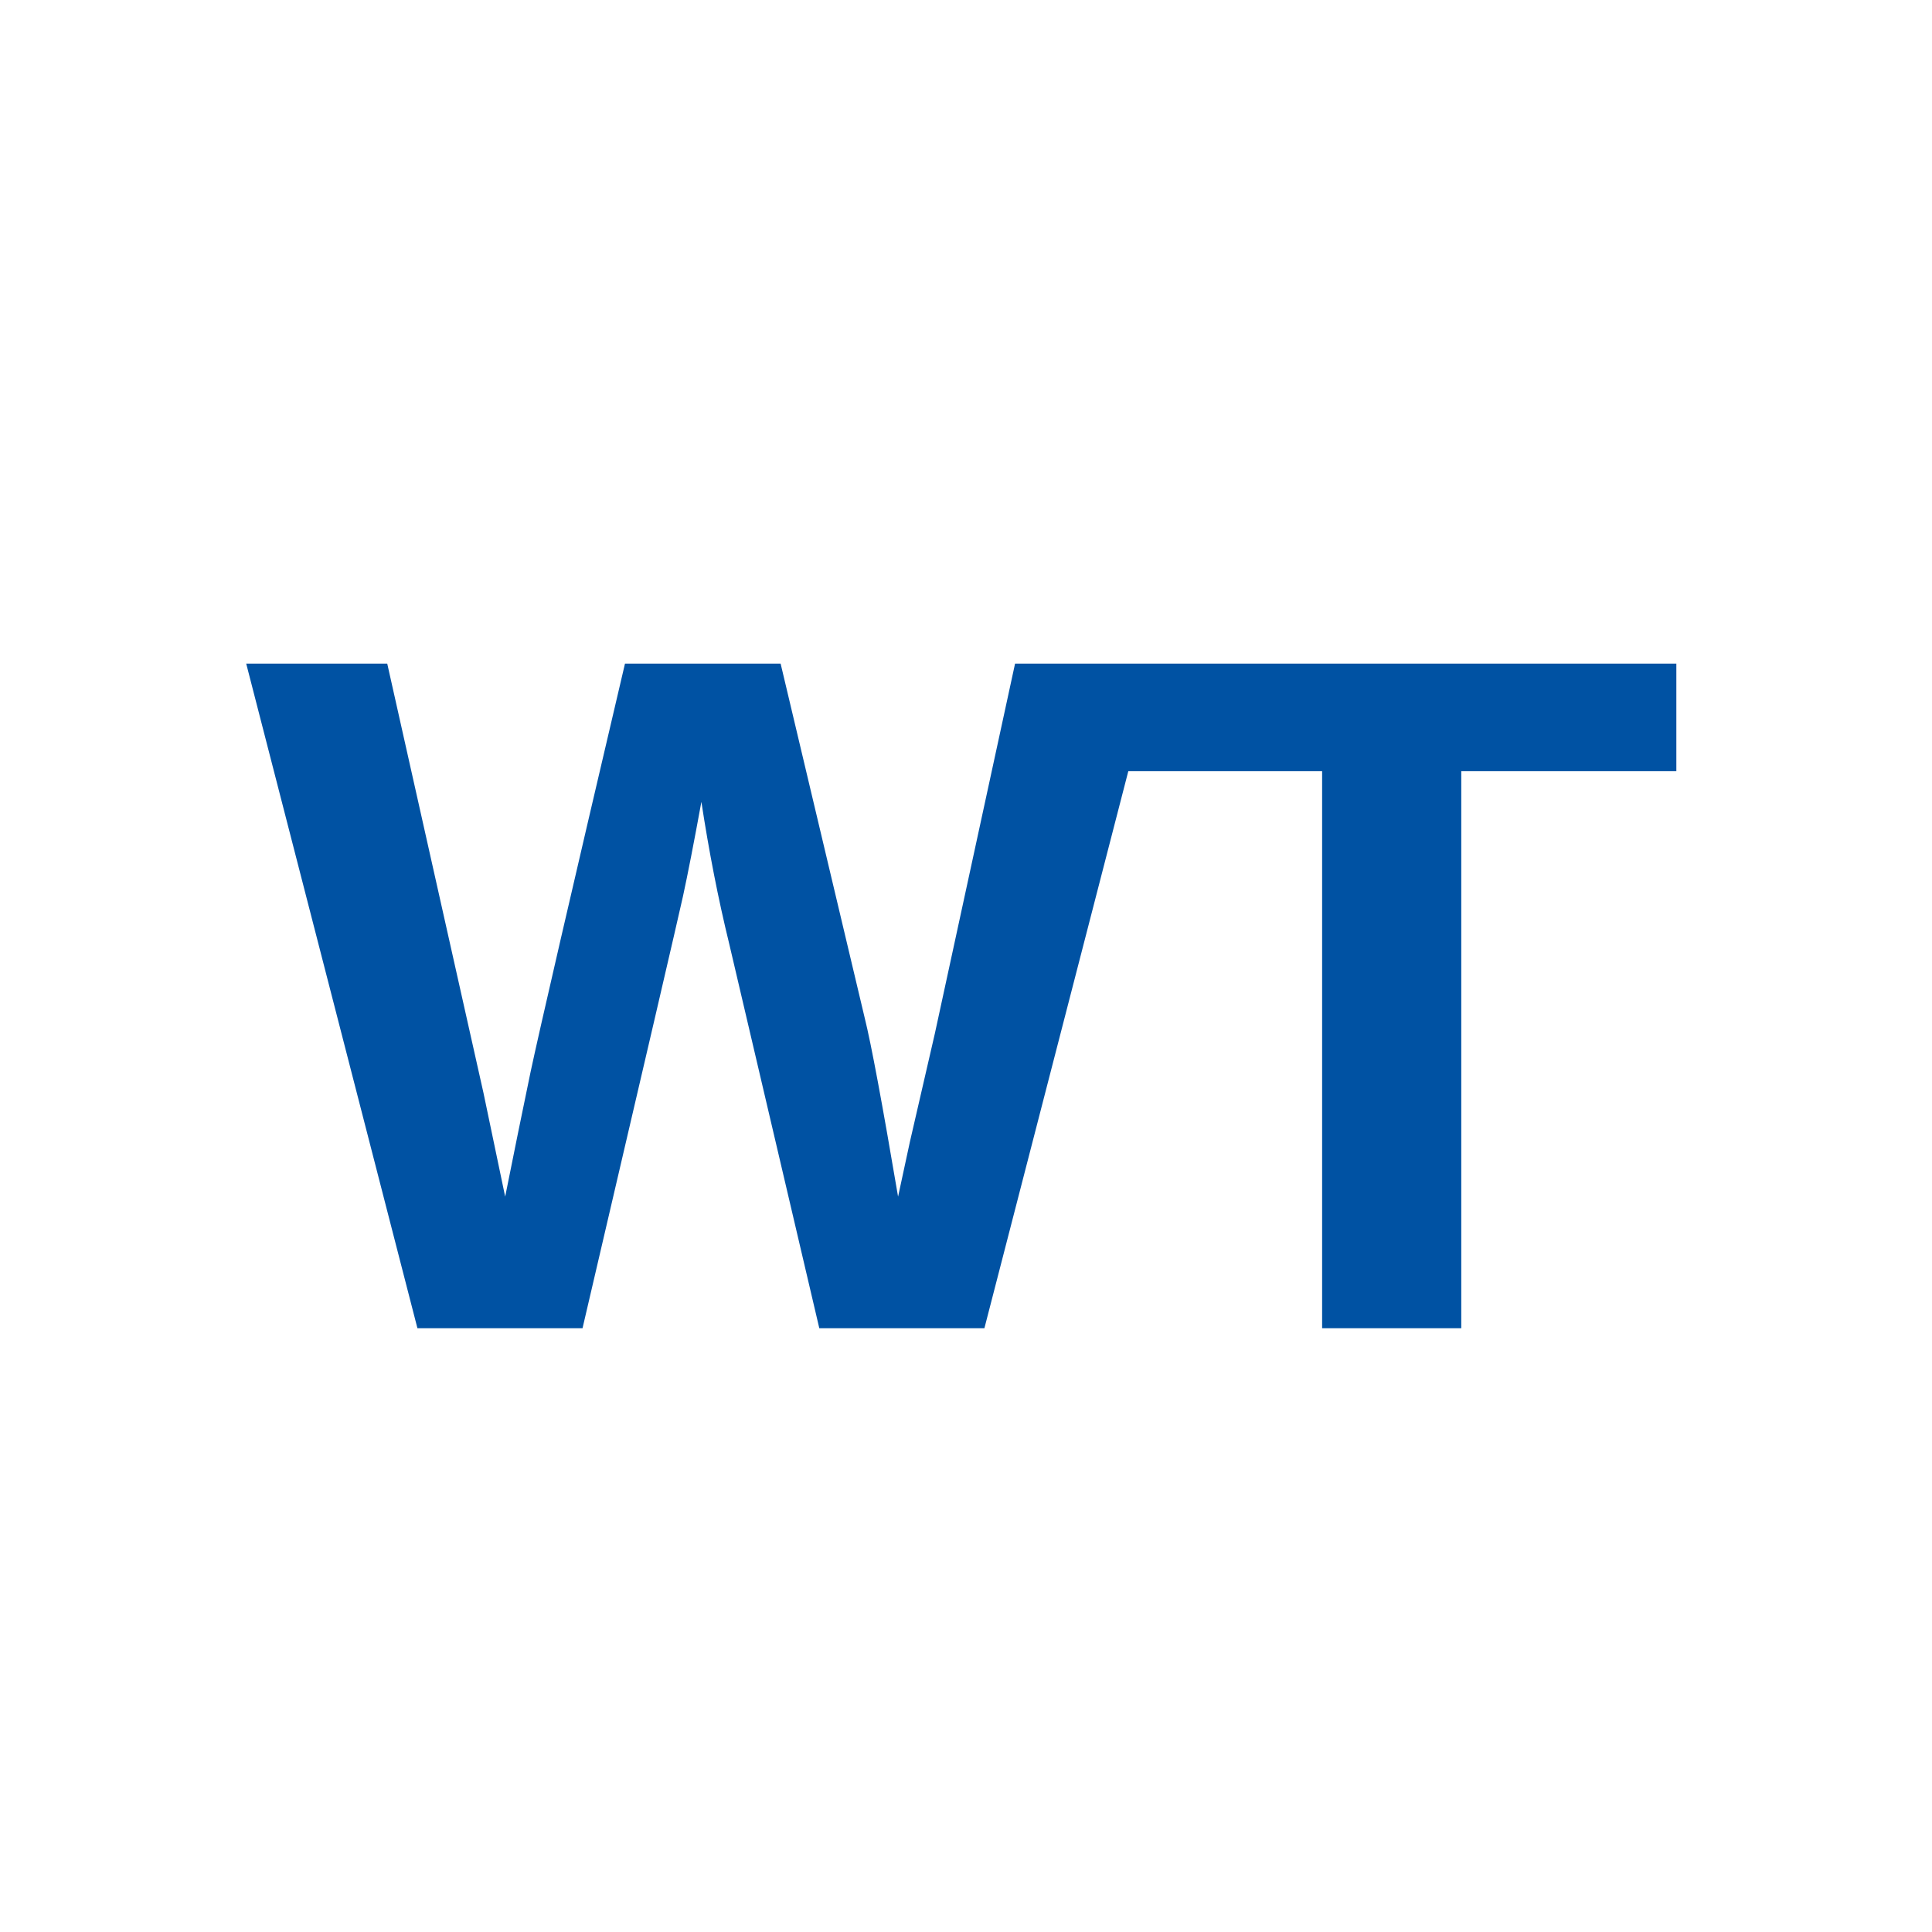
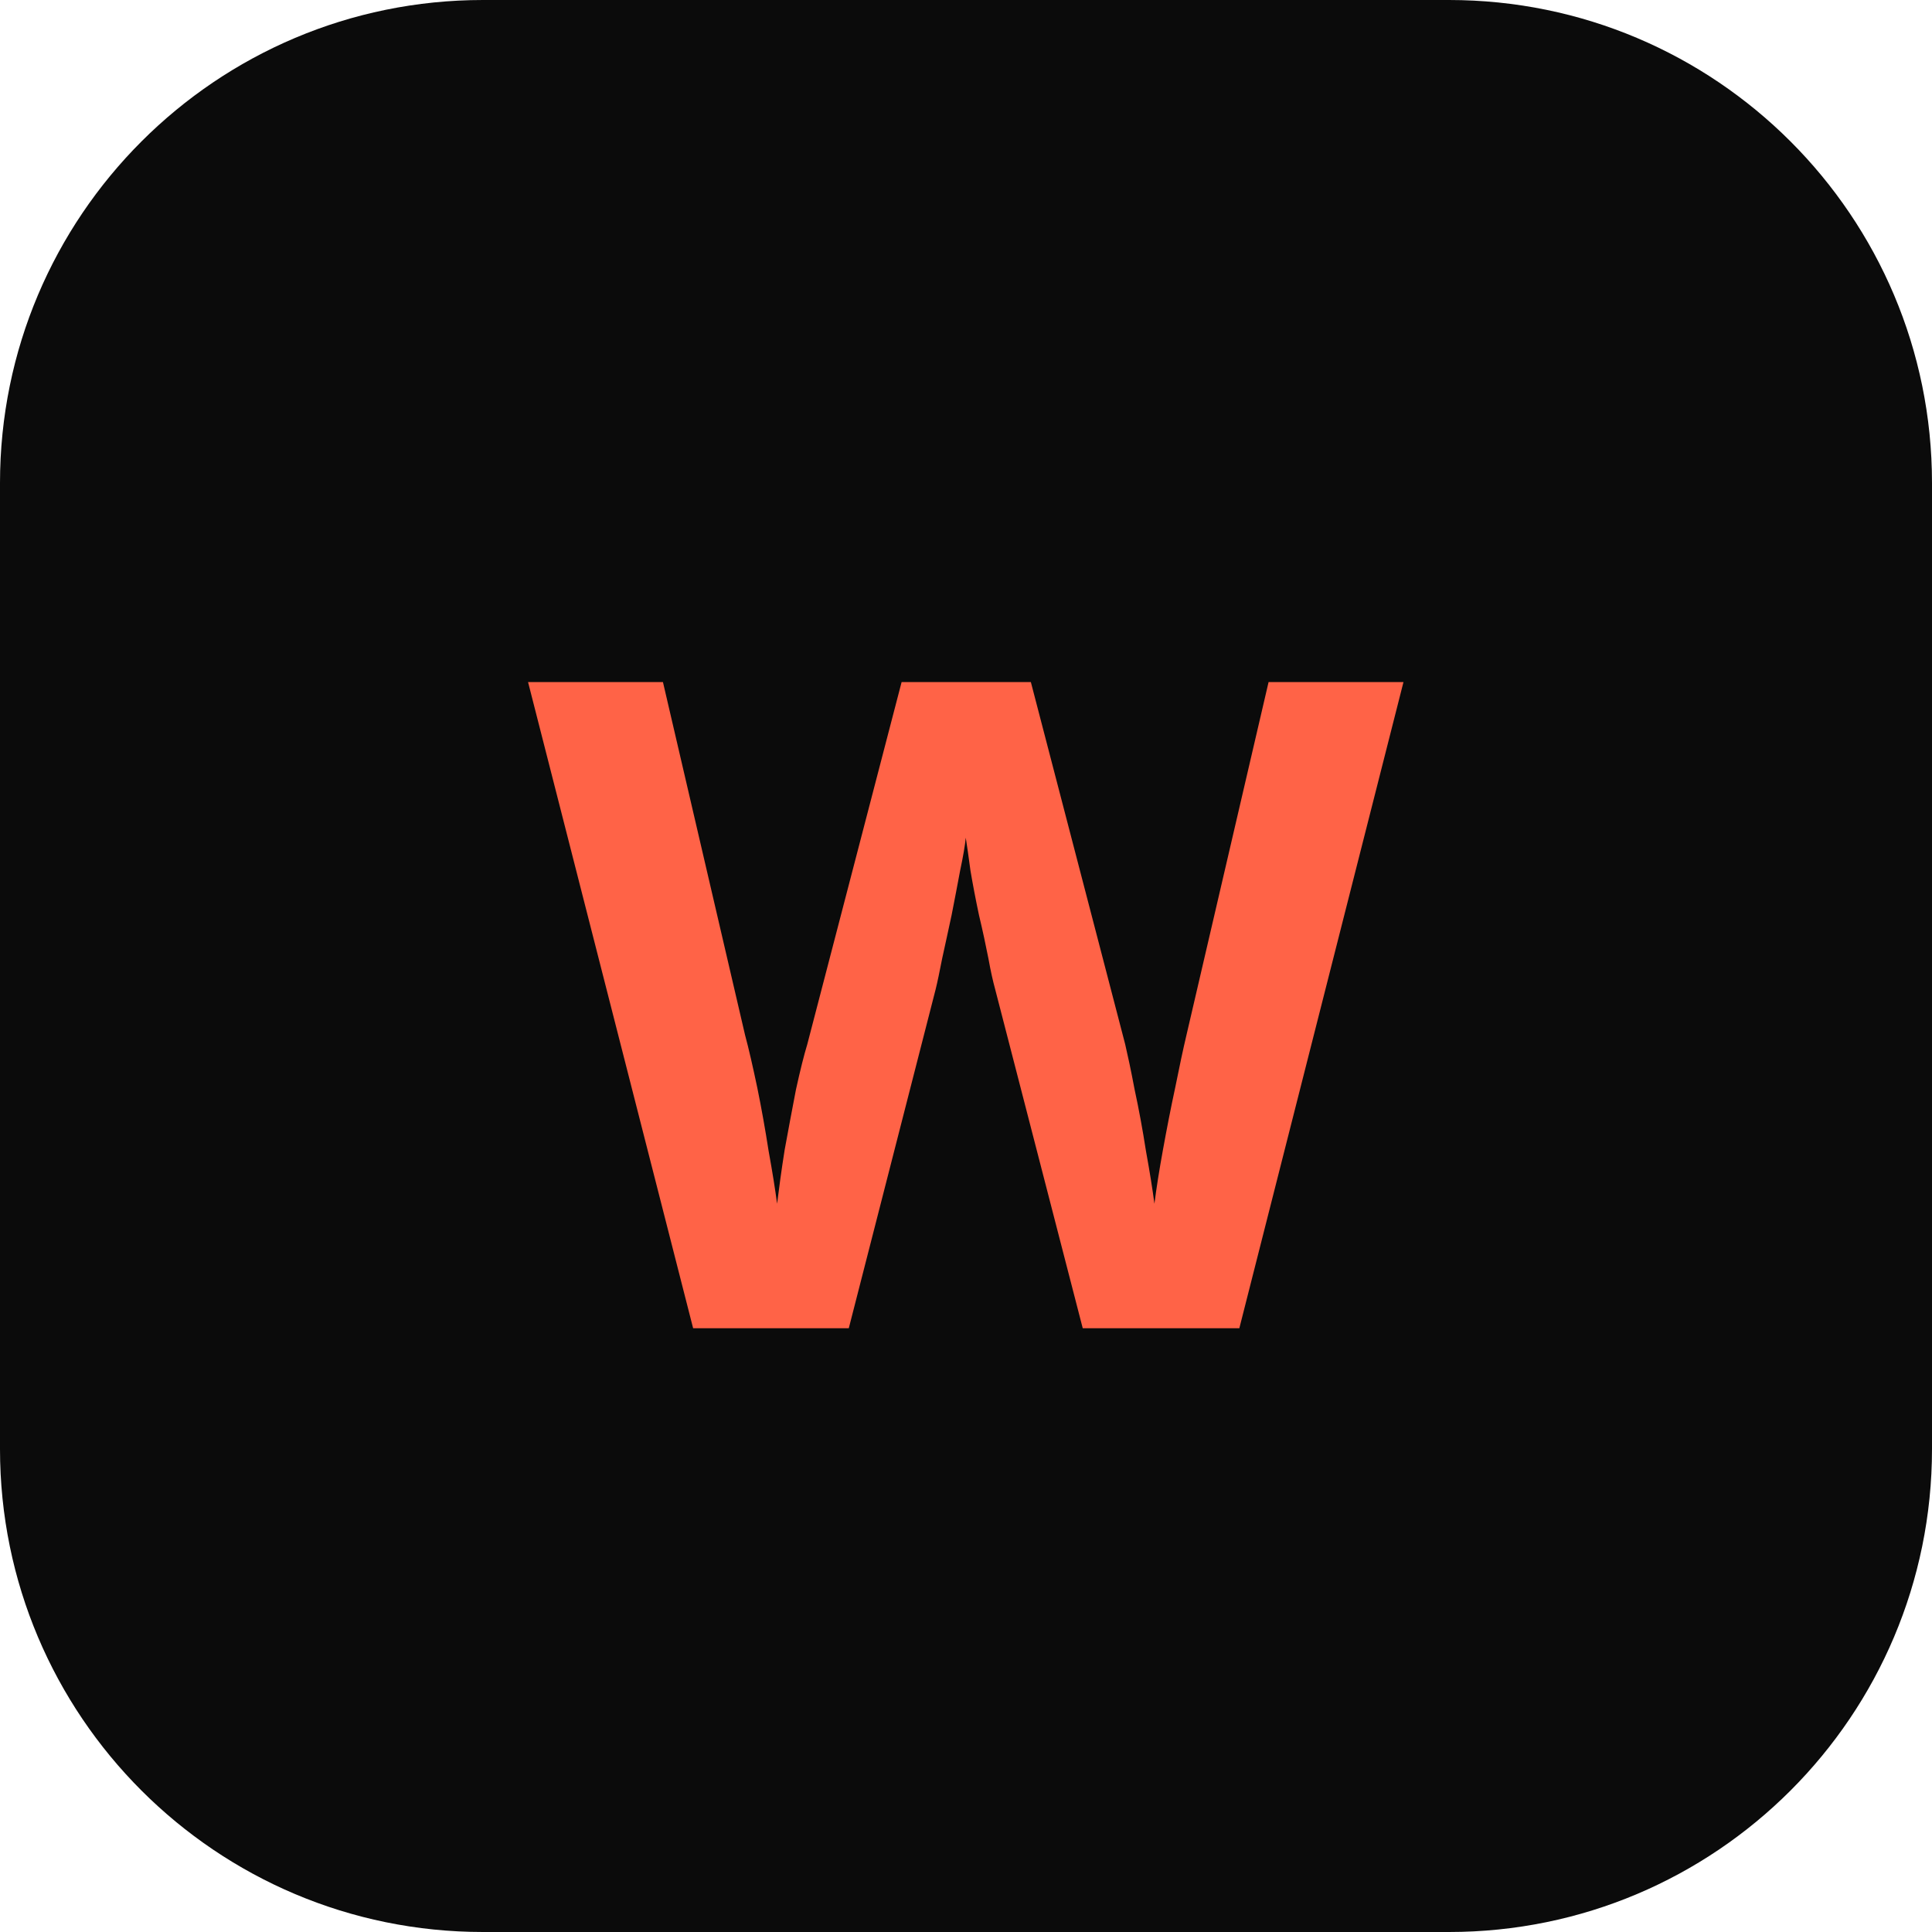
- <svg xmlns="http://www.w3.org/2000/svg" viewBox="0 0 64 64" width="64" height="64">
-   <text x="32" y="44" font-family="Arial, Helvetica, sans-serif" font-size="32" font-weight="700" fill="#0052A3" text-anchor="middle" letter-spacing="-2">WT</text>
+ <svg xmlns="http://www.w3.org/2000/svg" viewBox="0 0 32 32">
+   <rect width="32" height="32" rx="8" fill="#0B0B0B" />
+   <text x="16" y="22" font-family="sans-serif" font-weight="800" font-size="15" fill="#FF6347" text-anchor="middle" letter-spacing="-1">W</text>
</svg>
